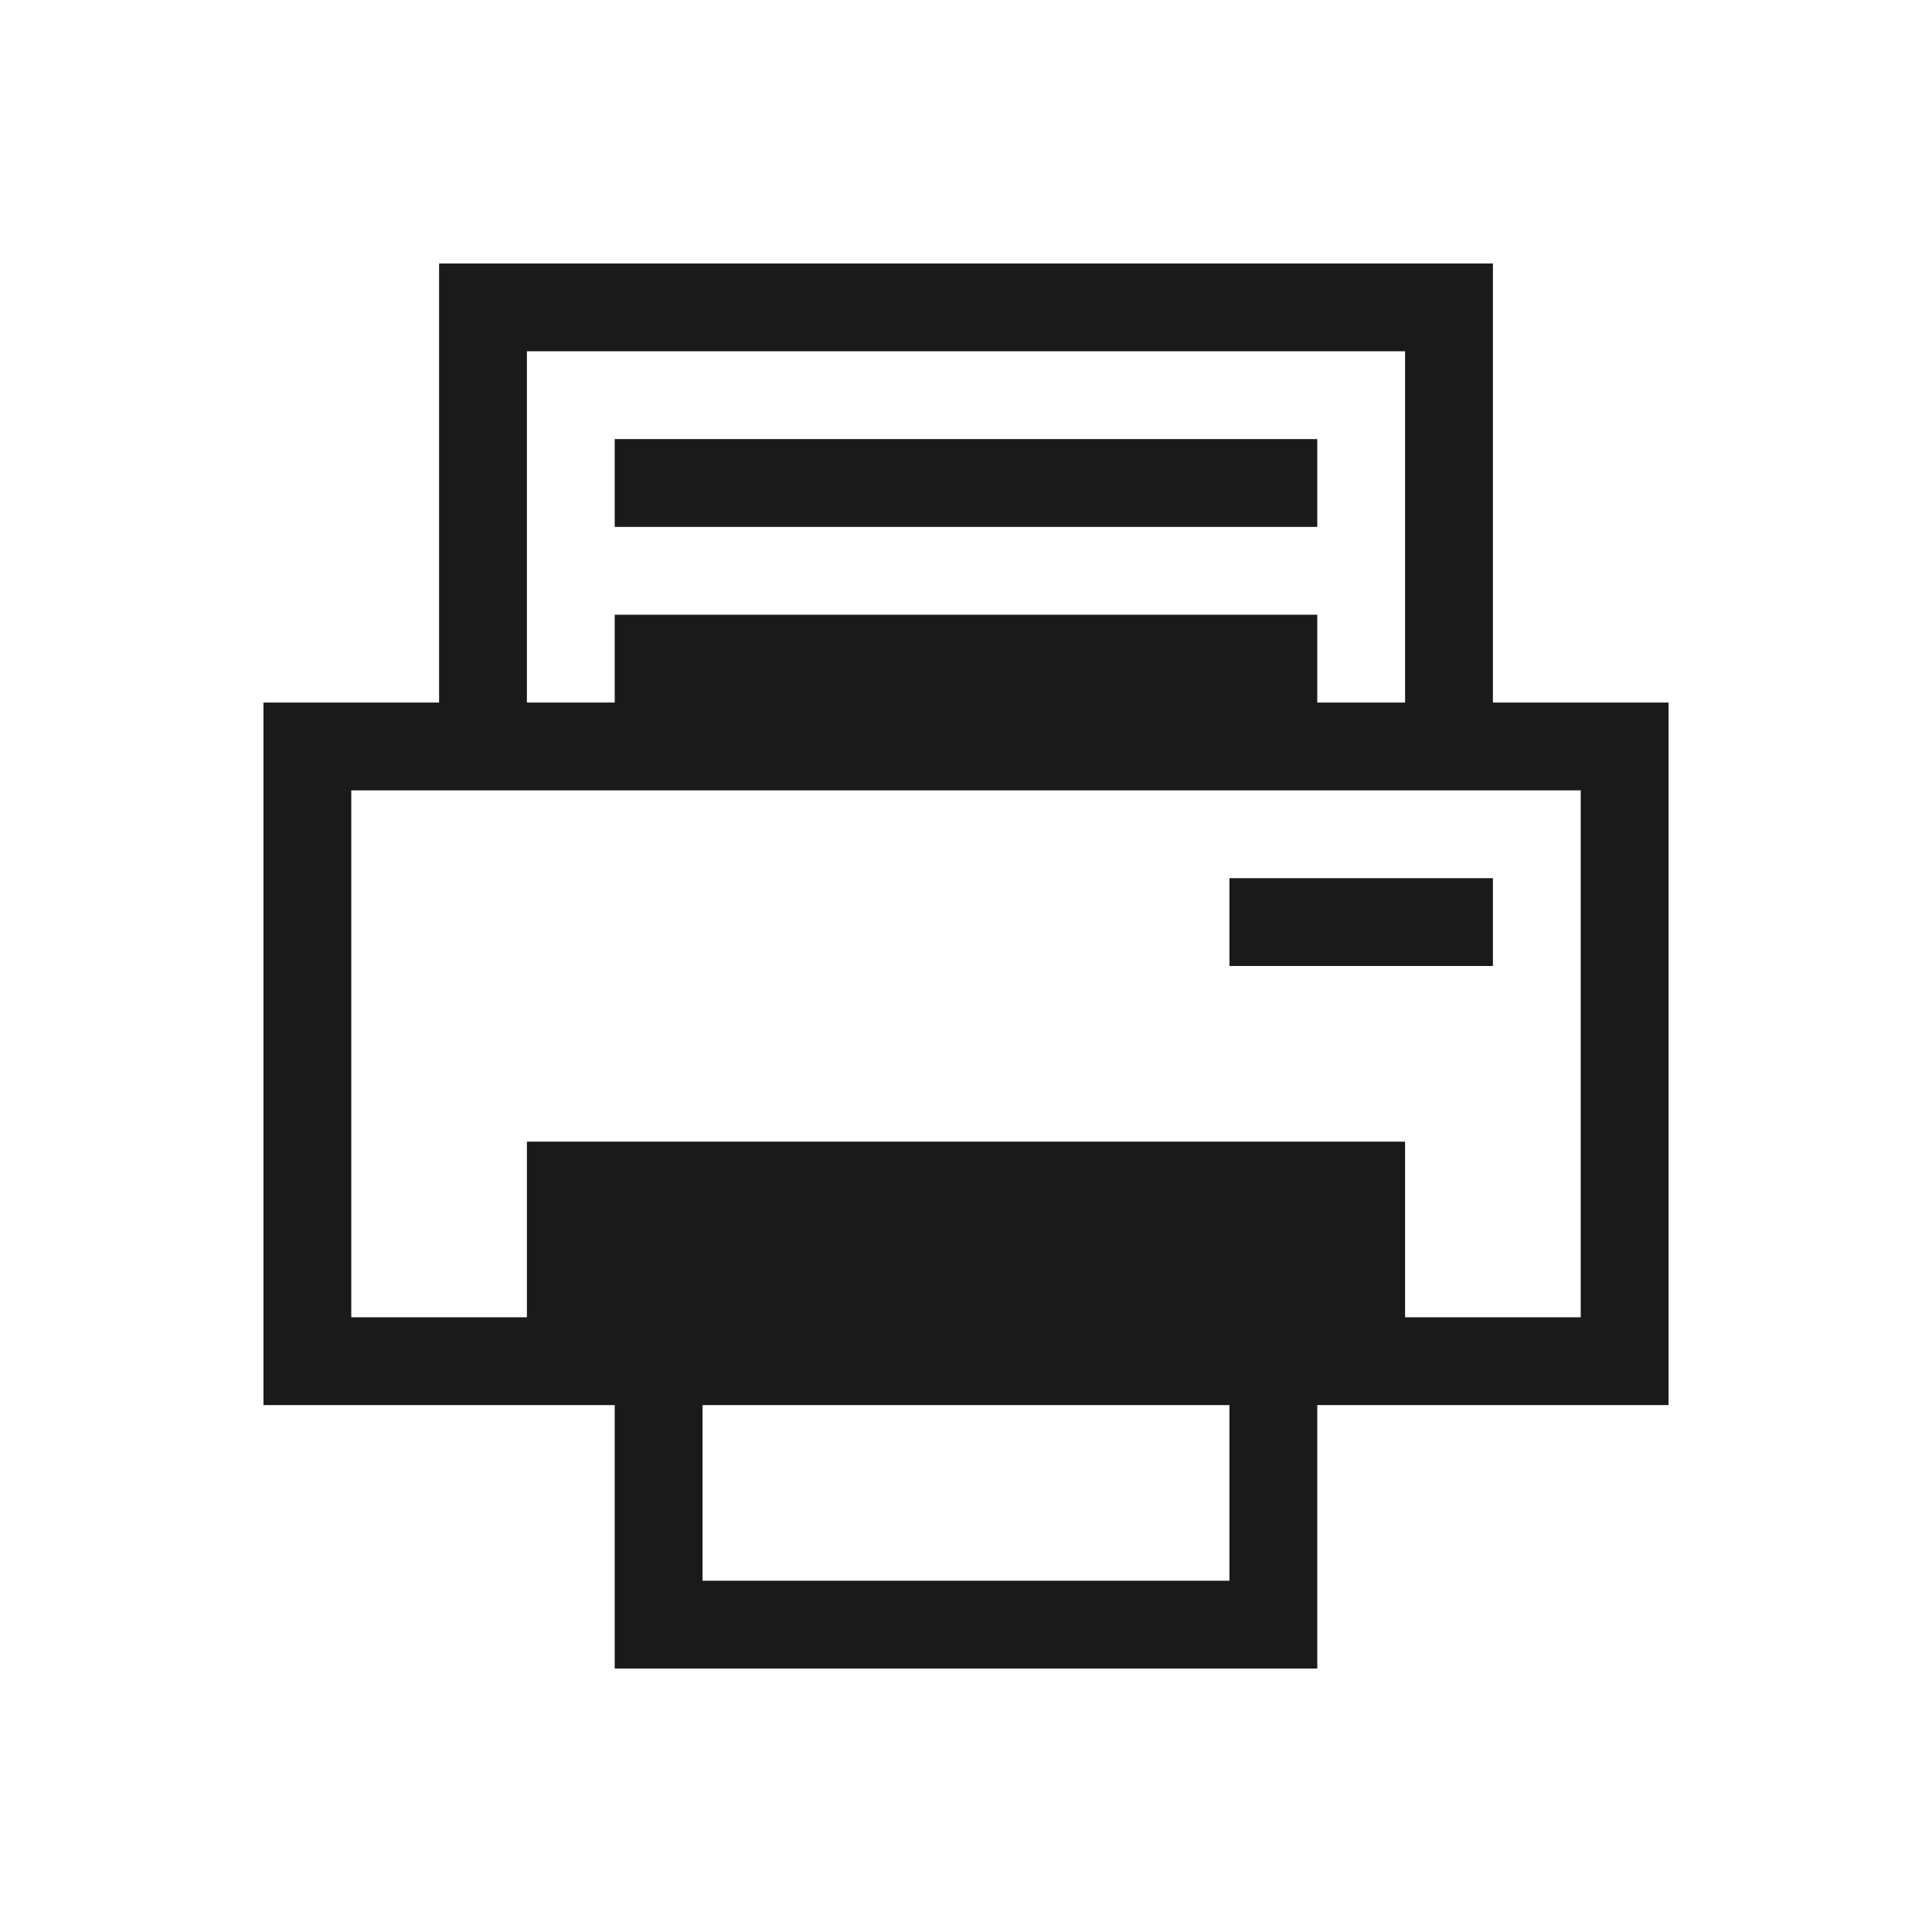
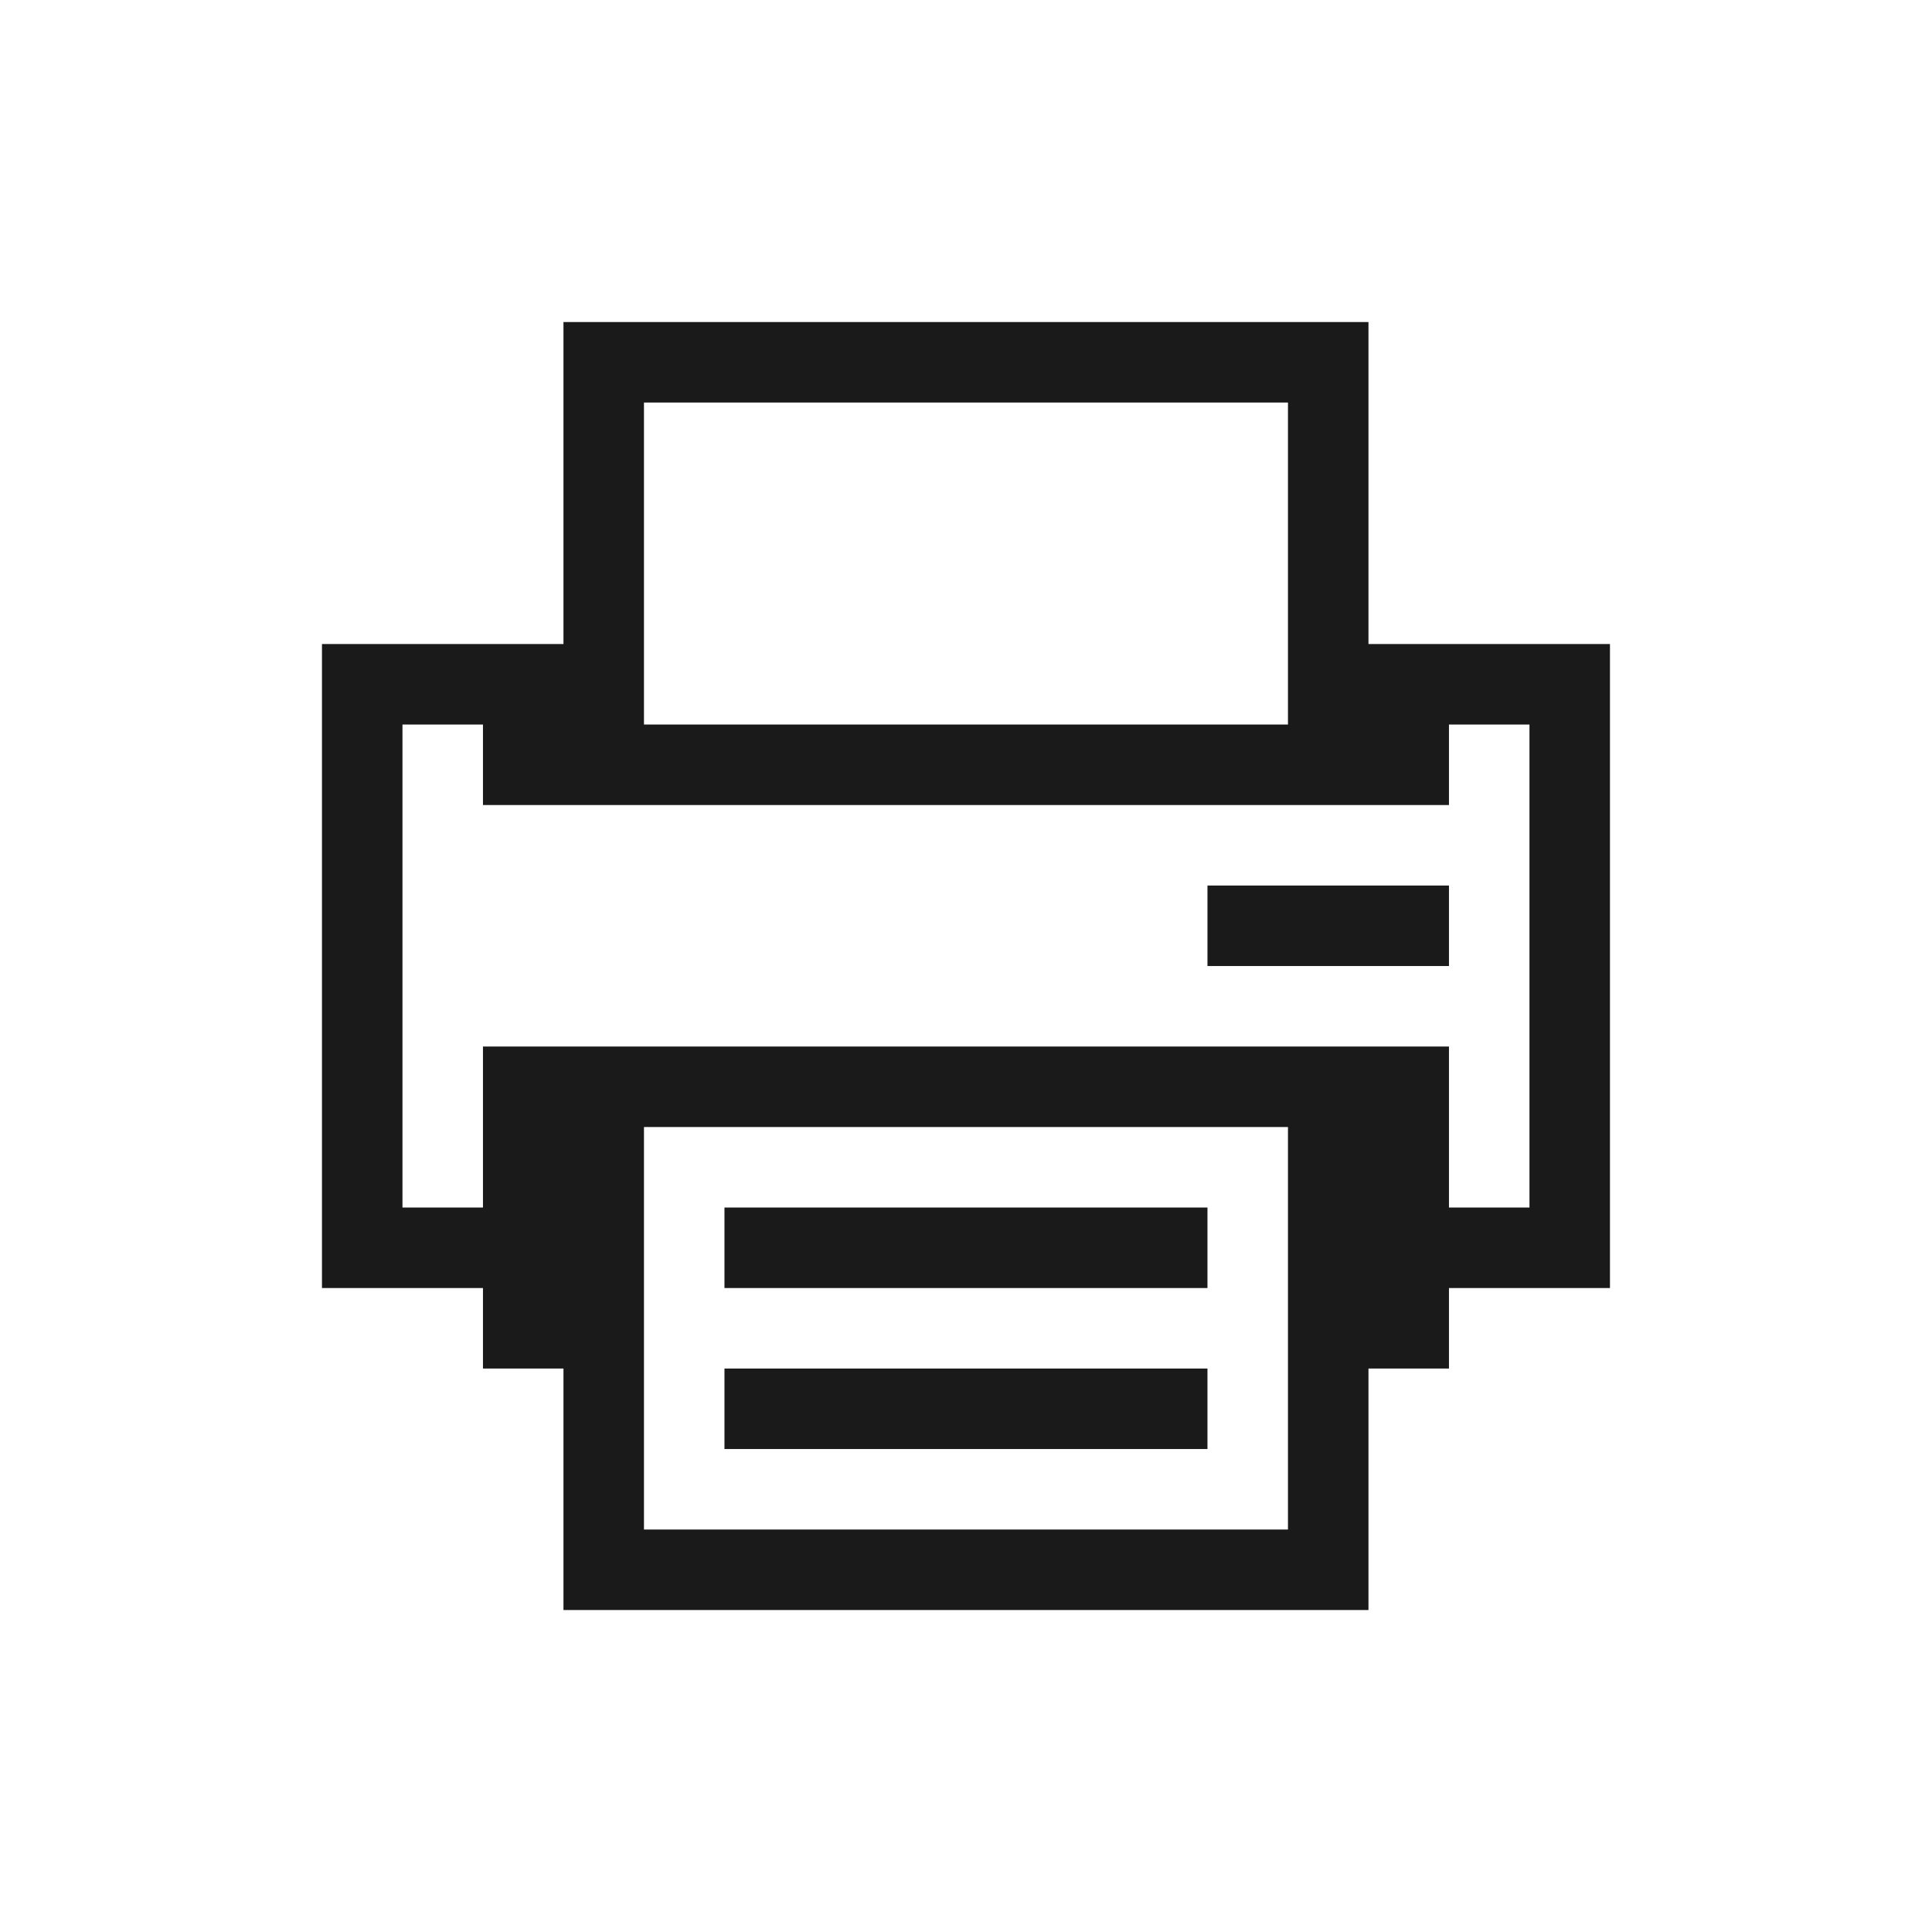
- <svg xmlns="http://www.w3.org/2000/svg" width="22" height="22" id="svg3404" version="1.1">
+ <svg xmlns="http://www.w3.org/2000/svg" width="24" height="24" id="svg3404" version="1.1">
  <defs id="defs3406" />
-   <g id="layer1" transform="translate(-384.5714,-482.9336)">
-     <path style="opacity:1;fill:#1a1a1a;fill-opacity:1;stroke:none" d="M 5 3 L 5 4 L 5 8 L 3 8 L 3 9 L 3 16 L 4 16 L 7 16 L 7 18 L 7 19 L 15 19 L 15 18 L 15 16 L 19 16 L 19 15 L 19 9 L 19 8 L 17 8 L 17 4 L 17 3 L 5 3 z M 6 4 L 16 4 L 16 8 L 15 8 L 15 7 L 7 7 L 7 8 L 6 8 L 6 4 z M 7 5 L 7 6 L 15 6 L 15 5 L 7 5 z M 4 9 L 18 9 L 18 15 L 16 15 L 16 13 L 6 13 L 6 15 L 4 15 L 4 9 z M 14 10 L 14 11 L 17 11 L 17 10 L 14 10 z M 8 16 L 14 16 L 14 18 L 8 18 L 8 16 z " transform="translate(384.5714,482.9336)" id="rect4145" />
+   <g id="layer1" transform="translate(-383.5714,-481.9336)">
+     <path id="rect3007" d="m 390.571,485.934 0,1 0,3 -2,0 -1,0 0,1 0,6 0,1 2,0 0,1 1,0 0,2 0,1 1,0 8,0 1,0 0,-3 1,0 0,-1 2,0 0,-1 0,-7 -1,0 -2,0 0,-4 -1,0 -8,0 -1,0 z m 1,1 8,0 0,4 -8,0 0,-4 z m -3,4 1,0 0,1 12,0 0,-1 1,0 0,6 -1,0 0,-2 -1,0 -11,0 0,1 0,1 -1,0 0,-6 z m 10,2 0,1 3,0 0,-1 -3,0 z m -7,3 8,0 0,5 -8,0 0,-5 z m 1,1 0,1 6,0 0,-1 -6,0 z m 0,2 0,1 6,0 0,-1 -6,0 z" style="fill:#1a1a1a;fill-opacity:1;stroke:none" />
  </g>
</svg>
